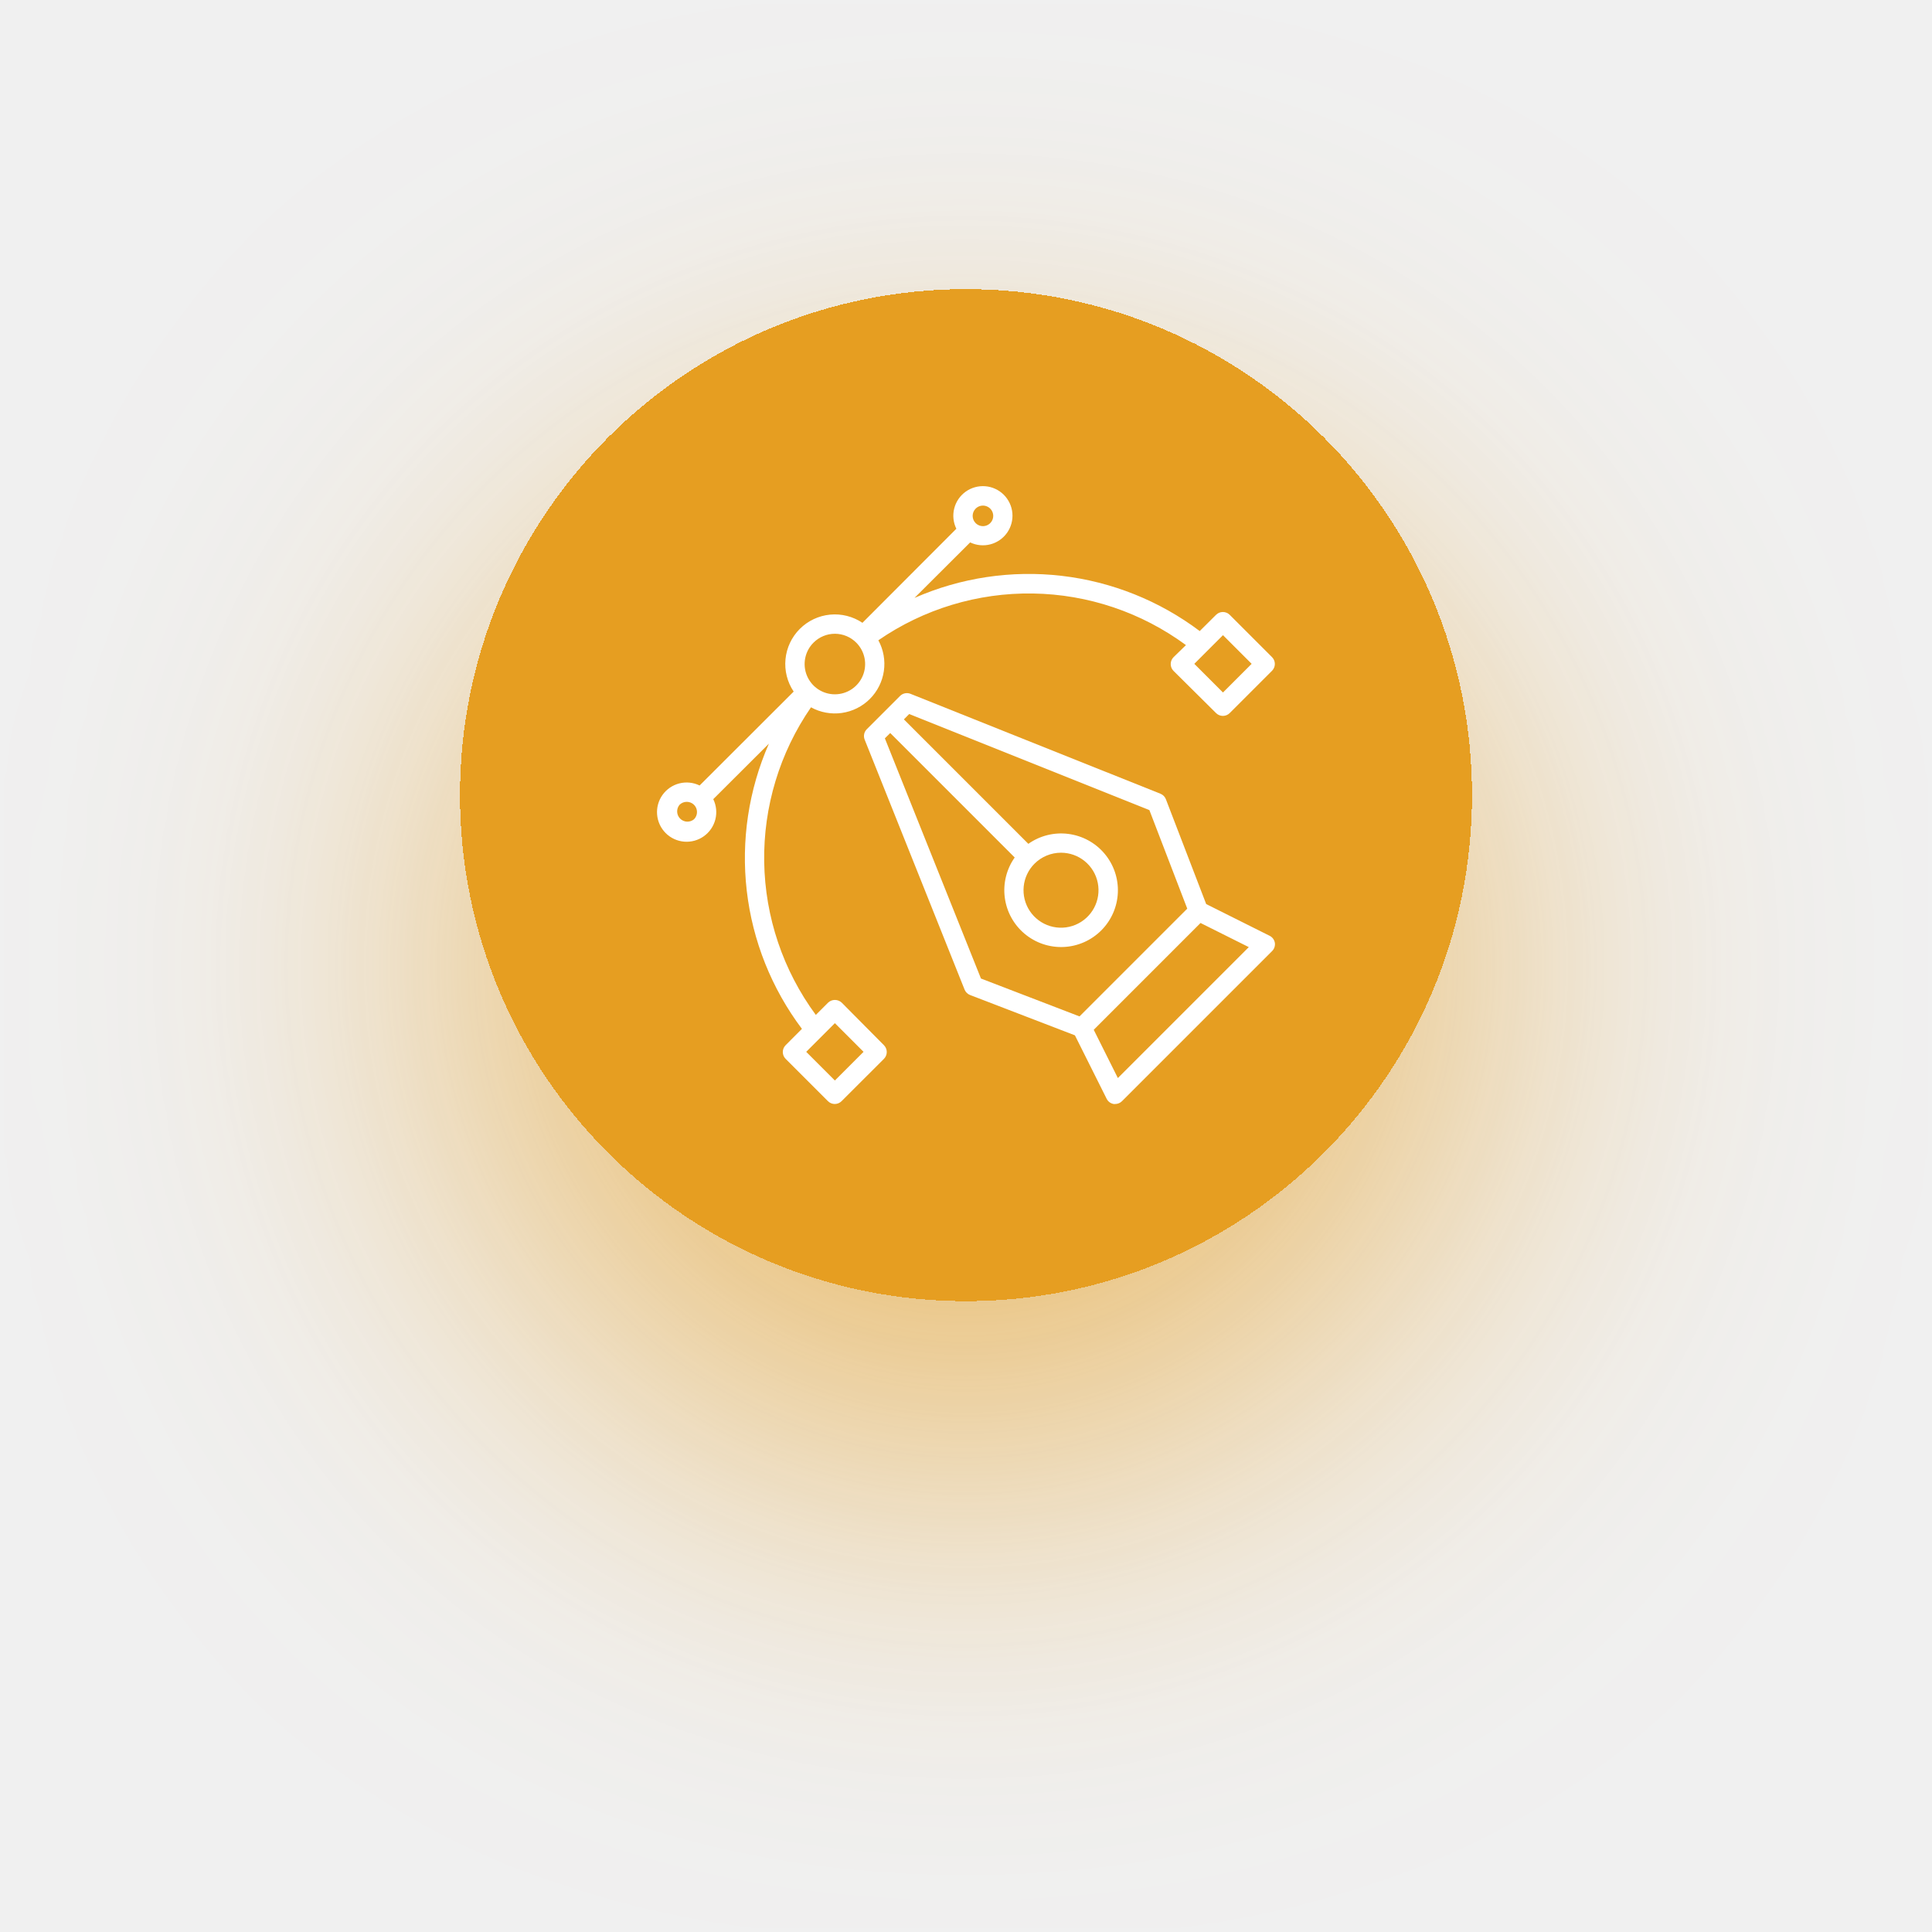
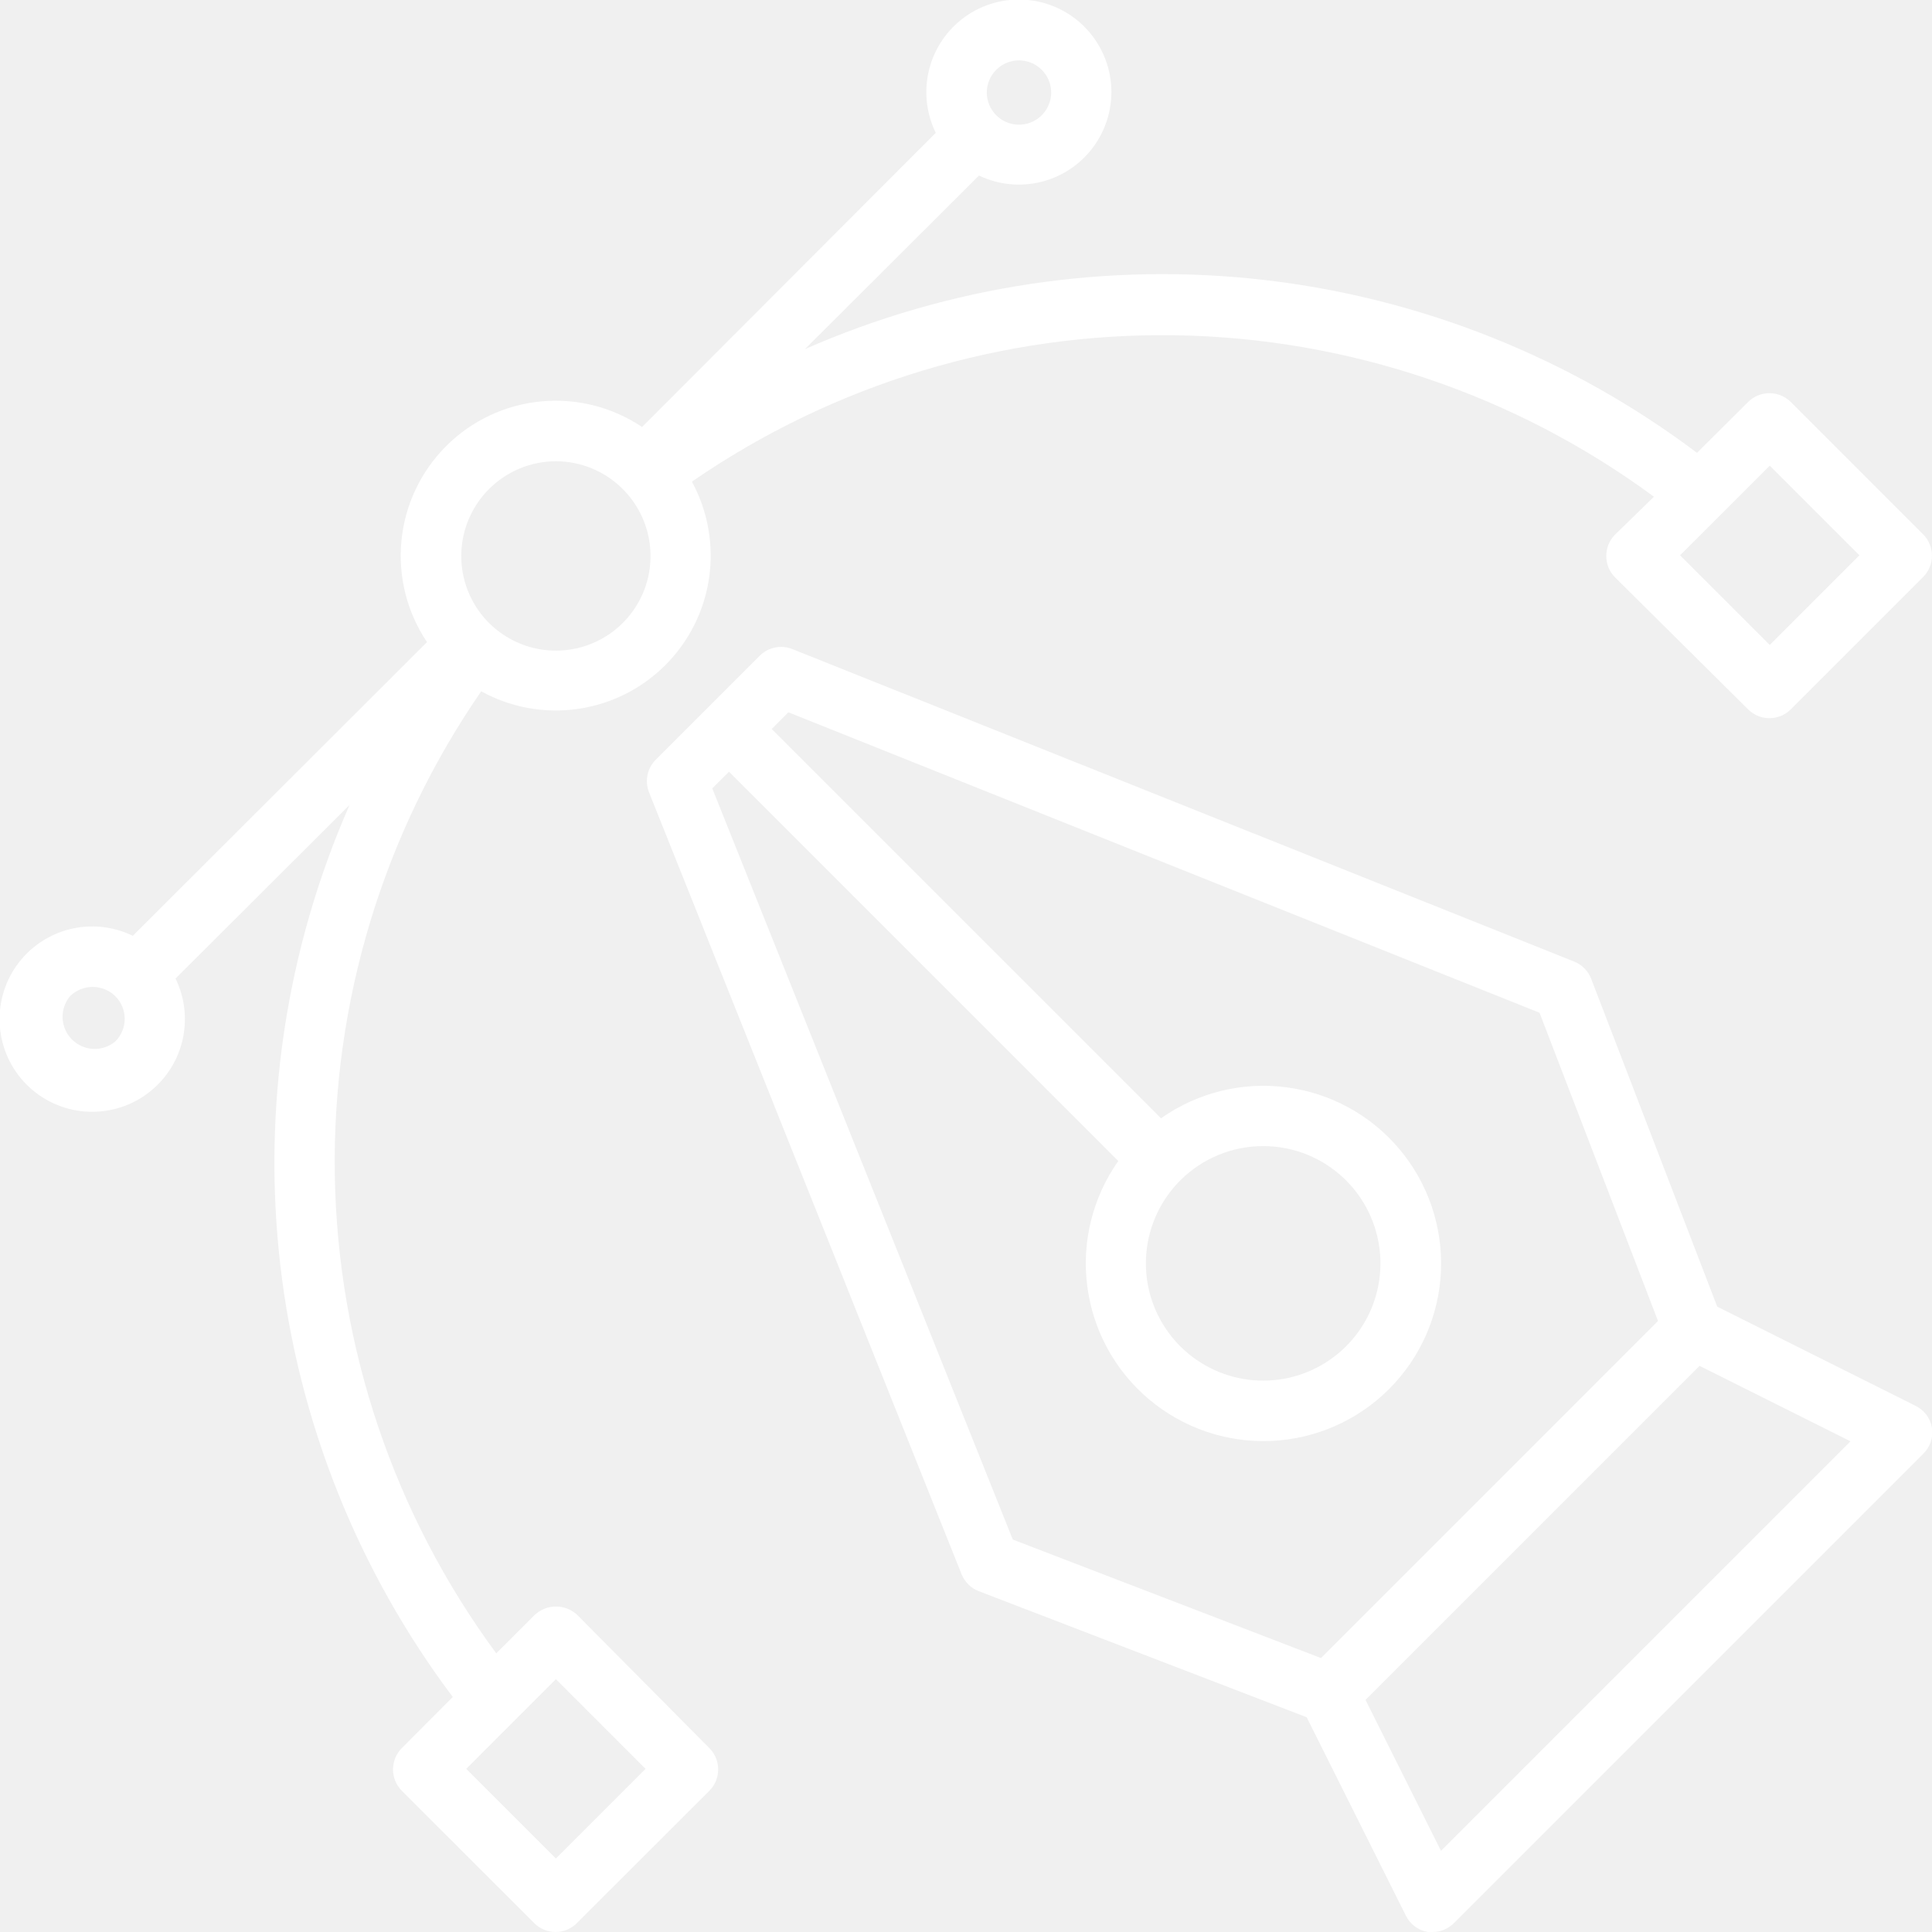
- <svg xmlns="http://www.w3.org/2000/svg" width="147" height="147" viewBox="0 0 147 147" fill="none">
-   <g filter="url(#filter0_d_4028_1132)">
-     <rect x="35" y="22" width="77" height="77" rx="38.5" fill="#E69E21" shape-rendering="crispEdges" />
-     <g clip-path="url(#clip0_4028_1132)">
-       <path d="M96.592 71.196L91.775 68.787L88.709 60.812C88.673 60.718 88.618 60.632 88.547 60.56C88.476 60.488 88.391 60.431 88.297 60.394L69.273 52.789C69.141 52.736 68.995 52.723 68.855 52.752C68.714 52.781 68.586 52.85 68.484 52.951L65.947 55.488C65.847 55.589 65.779 55.718 65.751 55.857C65.723 55.997 65.736 56.141 65.789 56.274L73.393 75.298C73.431 75.391 73.488 75.476 73.56 75.547C73.632 75.618 73.718 75.673 73.812 75.709L81.787 78.775L84.196 83.592C84.247 83.699 84.322 83.791 84.416 83.862C84.51 83.933 84.62 83.98 84.736 84C84.775 84.004 84.814 84.004 84.853 84C85.048 83.999 85.234 83.921 85.371 83.783L96.783 72.371C96.867 72.29 96.931 72.19 96.968 72.08C97.006 71.969 97.017 71.851 97 71.736C96.98 71.62 96.933 71.51 96.862 71.416C96.791 71.322 96.698 71.247 96.592 71.196ZM67.327 56.178L67.735 55.774L77.205 65.244C76.581 66.128 76.311 67.215 76.45 68.288C76.588 69.362 77.124 70.344 77.952 71.041C78.78 71.739 79.839 72.1 80.92 72.054C82.002 72.008 83.026 71.557 83.792 70.792C84.557 70.026 85.007 69.002 85.054 67.921C85.1 66.839 84.739 65.78 84.041 64.952C83.344 64.124 82.362 63.588 81.288 63.45C80.215 63.311 79.128 63.581 78.244 64.205L68.774 54.735L69.178 54.328L87.453 61.638L90.335 69.136L82.136 77.335L74.638 74.453L67.327 56.178ZM80.733 64.88C81.394 64.882 82.033 65.111 82.542 65.531C83.052 65.95 83.4 66.533 83.528 67.181C83.656 67.828 83.555 68.5 83.244 69.082C82.932 69.663 82.428 70.119 81.818 70.371C81.208 70.623 80.529 70.655 79.898 70.463C79.266 70.27 78.721 69.865 78.355 69.316C77.989 68.767 77.825 68.108 77.89 67.451C77.956 66.794 78.247 66.18 78.714 65.714C79.25 65.18 79.976 64.88 80.733 64.88ZM85.055 82.025L83.219 78.353L91.345 70.227L95.017 72.063L85.055 82.025Z" fill="white" />
-       <path d="M64.045 76.289C63.904 76.156 63.718 76.082 63.525 76.082C63.332 76.082 63.146 76.156 63.006 76.289L62.073 77.222C59.584 73.844 58.211 69.774 58.145 65.578C58.08 61.383 59.324 57.272 61.706 53.817C62.419 54.21 63.241 54.361 64.047 54.247C64.854 54.133 65.602 53.762 66.179 53.187C66.757 52.613 67.132 51.867 67.25 51.061C67.368 50.255 67.221 49.432 66.832 48.717C70.286 46.335 74.397 45.091 78.593 45.157C82.788 45.222 86.858 46.595 90.236 49.084L89.289 50.006C89.152 50.144 89.076 50.33 89.076 50.524C89.075 50.62 89.094 50.716 89.13 50.806C89.167 50.895 89.221 50.976 89.289 51.045L92.528 54.258C92.665 54.395 92.851 54.471 93.045 54.471C93.239 54.471 93.425 54.395 93.563 54.258L96.783 51.038C96.852 50.969 96.906 50.888 96.943 50.799C96.98 50.71 96.999 50.615 96.999 50.518C96.999 50.422 96.98 50.326 96.943 50.237C96.906 50.148 96.852 50.067 96.783 49.998L93.563 46.778C93.425 46.642 93.239 46.565 93.045 46.565C92.851 46.565 92.665 46.642 92.528 46.778L91.283 48.016C88.215 45.707 84.588 44.257 80.774 43.813C76.96 43.37 73.098 43.95 69.582 45.493L73.816 41.27C74.296 41.5 74.841 41.552 75.356 41.417C75.871 41.282 76.321 40.969 76.627 40.534C76.933 40.099 77.075 39.57 77.028 39.04C76.981 38.51 76.747 38.014 76.369 37.639C75.991 37.265 75.493 37.037 74.962 36.996C74.432 36.954 73.904 37.102 73.472 37.412C73.04 37.723 72.732 38.176 72.603 38.692C72.473 39.209 72.531 39.754 72.766 40.231L65.62 47.388C64.894 46.901 64.023 46.681 63.153 46.766C62.284 46.851 61.471 47.235 60.853 47.853C60.235 48.471 59.851 49.284 59.766 50.153C59.681 51.023 59.901 51.895 60.388 52.62L53.231 59.766C52.752 59.532 52.205 59.476 51.688 59.607C51.171 59.739 50.718 60.049 50.408 60.483C50.098 60.918 49.953 61.448 49.997 61.979C50.041 62.511 50.272 63.009 50.649 63.387C51.026 63.764 51.525 63.995 52.057 64.039C52.588 64.083 53.118 63.938 53.552 63.628C53.987 63.318 54.297 62.865 54.429 62.348C54.56 61.831 54.504 61.284 54.27 60.805L58.504 56.582C56.959 60.097 56.378 63.959 56.819 67.773C57.26 71.587 58.709 75.214 61.016 78.283L59.774 79.528C59.638 79.665 59.561 79.851 59.561 80.045C59.561 80.239 59.638 80.426 59.774 80.563L62.995 83.783C63.132 83.921 63.318 83.999 63.512 84C63.609 84 63.705 83.981 63.795 83.944C63.884 83.907 63.965 83.852 64.034 83.783L67.258 80.563C67.394 80.426 67.471 80.239 67.471 80.045C67.471 79.851 67.394 79.665 67.258 79.528L64.045 76.289ZM93.053 48.328L95.234 50.509L93.053 52.69L90.871 50.509L93.053 48.328ZM74.234 38.7C74.343 38.59 74.483 38.515 74.635 38.484C74.787 38.454 74.944 38.469 75.087 38.528C75.231 38.587 75.353 38.687 75.439 38.816C75.526 38.944 75.572 39.096 75.572 39.251C75.572 39.406 75.526 39.557 75.439 39.686C75.353 39.815 75.231 39.915 75.087 39.974C74.944 40.033 74.787 40.048 74.635 40.017C74.483 39.987 74.343 39.912 74.234 39.802C74.162 39.729 74.104 39.644 74.065 39.549C74.026 39.455 74.006 39.353 74.006 39.251C74.006 39.149 74.026 39.047 74.065 38.953C74.104 38.858 74.162 38.772 74.234 38.7ZM61.897 48.897C62.11 48.683 62.364 48.513 62.643 48.397C62.922 48.281 63.221 48.221 63.523 48.221C63.826 48.221 64.125 48.281 64.404 48.397C64.683 48.513 64.937 48.683 65.15 48.897C65.472 49.219 65.692 49.629 65.781 50.076C65.87 50.522 65.825 50.986 65.651 51.406C65.477 51.827 65.181 52.187 64.803 52.44C64.424 52.693 63.979 52.828 63.523 52.828C63.068 52.828 62.623 52.693 62.244 52.44C61.865 52.187 61.57 51.827 61.396 51.406C61.222 50.986 61.176 50.522 61.266 50.076C61.355 49.629 61.574 49.219 61.897 48.897ZM52.805 62.336C52.655 62.461 52.464 62.525 52.269 62.517C52.074 62.508 51.889 62.426 51.751 62.288C51.613 62.15 51.532 61.966 51.523 61.771C51.514 61.576 51.579 61.384 51.704 61.234C51.851 61.09 52.048 61.009 52.254 61.009C52.46 61.009 52.658 61.09 52.805 61.234C52.878 61.307 52.935 61.393 52.974 61.487C53.013 61.582 53.033 61.683 53.033 61.785C53.033 61.888 53.013 61.989 52.974 62.083C52.935 62.178 52.878 62.264 52.805 62.336ZM63.523 82.212L61.342 80.031L63.523 77.85L65.704 80.031L63.523 82.212Z" fill="white" />
-     </g>
+ <svg xmlns="http://www.w3.org/2000/svg" width="47" height="47" viewBox="0 0 47 47" fill="none">
+   <g clip-path="url(#clip0_4028_1219)">
+     <path d="M46.592 34.196L41.775 31.787L38.709 23.812C38.673 23.718 38.617 23.632 38.547 23.56C38.476 23.488 38.391 23.431 38.297 23.393L19.273 15.789C19.14 15.736 18.995 15.723 18.855 15.752C18.714 15.781 18.586 15.85 18.484 15.951L15.947 18.488C15.847 18.589 15.779 18.718 15.751 18.857C15.723 18.997 15.736 19.141 15.789 19.274L23.393 38.298C23.431 38.391 23.488 38.476 23.56 38.547C23.632 38.618 23.718 38.673 23.812 38.709L31.787 41.775L34.196 46.592C34.247 46.699 34.322 46.791 34.416 46.862C34.51 46.933 34.62 46.98 34.736 47C34.775 47.004 34.814 47.004 34.853 47C35.048 46.999 35.234 46.921 35.371 46.783L46.783 35.371C46.867 35.29 46.931 35.19 46.968 35.08C47.006 34.969 47.017 34.851 47 34.736C46.98 34.62 46.933 34.51 46.862 34.416C46.791 34.322 46.699 34.247 46.592 34.196ZM17.327 19.178L17.735 18.774L27.205 28.244C26.581 29.128 26.311 30.215 26.45 31.288C26.588 32.362 27.124 33.344 27.952 34.041C28.78 34.739 29.839 35.1 30.92 35.054C32.002 35.008 33.026 34.557 33.792 33.792C34.557 33.026 35.008 32.002 35.054 30.921C35.1 29.839 34.739 28.78 34.041 27.952C33.344 27.124 32.362 26.588 31.288 26.45C30.215 26.311 29.128 26.581 28.244 27.205L18.774 17.735L19.178 17.328L37.453 24.638L40.335 32.136L32.136 40.336L24.638 37.453L17.327 19.178ZM30.733 27.881C31.393 27.881 32.033 28.111 32.542 28.531C33.052 28.95 33.4 29.533 33.528 30.181C33.656 30.828 33.556 31.5 33.244 32.082C32.932 32.663 32.428 33.119 31.818 33.371C31.208 33.623 30.529 33.655 29.898 33.463C29.266 33.27 28.721 32.865 28.355 32.316C27.989 31.767 27.825 31.108 27.89 30.451C27.956 29.794 28.247 29.18 28.714 28.714C29.25 28.18 29.976 27.88 30.733 27.881ZM35.055 45.025L33.219 41.353L41.345 33.227L45.017 35.063L35.055 45.025Z" fill="white" />
+     <path d="M14.045 39.289C13.904 39.156 13.719 39.082 13.525 39.082C13.332 39.082 13.146 39.156 13.006 39.289L12.073 40.222C9.584 36.844 8.211 32.774 8.145 28.578C8.079 24.383 9.324 20.272 11.706 16.817C12.419 17.21 13.241 17.361 14.047 17.247C14.854 17.134 15.602 16.762 16.179 16.187C16.757 15.613 17.132 14.867 17.25 14.061C17.367 13.255 17.221 12.432 16.832 11.717C20.286 9.335 24.397 8.091 28.593 8.156C32.788 8.222 36.858 9.595 40.236 12.084L39.289 13.006C39.152 13.143 39.076 13.33 39.076 13.524C39.075 13.62 39.094 13.716 39.13 13.806C39.167 13.895 39.221 13.976 39.289 14.045L42.528 17.258C42.665 17.395 42.851 17.471 43.045 17.471C43.239 17.471 43.425 17.395 43.563 17.258L46.783 14.038C46.852 13.969 46.906 13.888 46.943 13.799C46.98 13.71 46.999 13.615 46.999 13.518C46.999 13.421 46.98 13.326 46.943 13.237C46.906 13.148 46.852 13.067 46.783 12.998L43.563 9.778C43.425 9.641 43.239 9.565 43.045 9.565C42.851 9.565 42.665 9.641 42.528 9.778L41.283 11.016C38.215 8.707 34.588 7.257 30.774 6.813C26.96 6.37 23.098 6.95 19.582 8.493L23.816 4.27C24.296 4.5 24.841 4.552 25.356 4.417C25.871 4.282 26.321 3.97 26.627 3.534C26.933 3.099 27.075 2.57 27.028 2.04C26.981 1.51 26.747 1.014 26.369 0.64C25.991 0.265 25.493 0.037 24.962 -0.004C24.432 -0.046 23.904 0.102 23.472 0.412C23.04 0.723 22.732 1.176 22.603 1.692C22.473 2.209 22.531 2.754 22.765 3.231L15.62 10.388C14.895 9.901 14.023 9.681 13.153 9.766C12.284 9.851 11.47 10.235 10.853 10.853C10.235 11.471 9.851 12.284 9.766 13.153C9.681 14.023 9.901 14.895 10.388 15.62L3.231 22.766C2.752 22.532 2.205 22.476 1.688 22.607C1.171 22.739 0.718 23.049 0.408 23.483C0.098 23.918 -0.047 24.448 -0.003 24.979C0.041 25.511 0.272 26.009 0.649 26.387C1.026 26.764 1.525 26.995 2.057 27.039C2.588 27.083 3.118 26.938 3.552 26.628C3.987 26.318 4.297 25.865 4.429 25.348C4.56 24.831 4.504 24.284 4.27 23.805L8.504 19.582C6.959 23.097 6.378 26.959 6.819 30.773C7.26 34.587 8.709 38.214 11.015 41.283L9.774 42.528C9.638 42.665 9.561 42.851 9.561 43.045C9.561 43.239 9.638 43.426 9.774 43.563L12.995 46.783C13.132 46.921 13.318 46.999 13.512 47C13.609 47 13.705 46.981 13.795 46.944C13.884 46.907 13.966 46.852 14.034 46.783L17.258 43.563C17.395 43.426 17.471 43.239 17.471 43.045C17.471 42.851 17.395 42.665 17.258 42.528L14.045 39.289ZM43.053 11.328L45.234 13.509L43.053 15.69L40.871 13.509L43.053 11.328ZM24.234 1.7C24.343 1.59 24.483 1.515 24.635 1.484C24.787 1.454 24.944 1.469 25.087 1.528C25.231 1.587 25.353 1.687 25.439 1.816C25.526 1.944 25.572 2.096 25.572 2.251C25.572 2.406 25.526 2.557 25.439 2.686C25.353 2.815 25.231 2.915 25.087 2.974C24.944 3.033 24.787 3.048 24.635 3.018C24.483 2.987 24.343 2.912 24.234 2.802C24.162 2.729 24.104 2.644 24.065 2.549C24.026 2.455 24.006 2.353 24.006 2.251C24.006 2.149 24.026 2.047 24.065 1.953C24.104 1.858 24.162 1.772 24.234 1.7ZM11.897 11.897C12.11 11.683 12.364 11.513 12.643 11.397C12.922 11.281 13.221 11.221 13.523 11.221C13.826 11.221 14.125 11.281 14.404 11.397C14.683 11.513 14.937 11.683 15.15 11.897C15.472 12.219 15.692 12.629 15.781 13.076C15.87 13.522 15.825 13.986 15.651 14.406C15.477 14.827 15.181 15.187 14.803 15.44C14.424 15.693 13.979 15.828 13.523 15.828C13.068 15.828 12.623 15.693 12.244 15.44C11.865 15.187 11.57 14.827 11.396 14.406C11.222 13.986 11.177 13.522 11.266 13.076C11.355 12.629 11.574 12.219 11.897 11.897ZM2.805 25.336C2.655 25.461 2.464 25.525 2.269 25.517C2.074 25.508 1.889 25.426 1.751 25.288C1.613 25.15 1.532 24.966 1.523 24.771C1.514 24.576 1.579 24.384 1.704 24.234C1.851 24.09 2.048 24.009 2.254 24.009C2.46 24.009 2.658 24.09 2.805 24.234C2.878 24.307 2.935 24.393 2.974 24.487C3.013 24.582 3.034 24.683 3.034 24.785C3.034 24.887 3.013 24.989 2.974 25.083C2.935 25.178 2.878 25.264 2.805 25.336ZM13.523 45.212L11.342 43.031L13.523 40.85L15.704 43.031L13.523 45.212Z" fill="white" />
  </g>
  <defs>
-     <filter id="filter0_d_4028_1132" x="0.3" y="0.3" width="146.4" height="146.4" filterUnits="userSpaceOnUse" color-interpolation-filters="sRGB">
-       <feFlood flood-opacity="0" result="BackgroundImageFix" />
-       <feColorMatrix in="SourceAlpha" type="matrix" values="0 0 0 0 0 0 0 0 0 0 0 0 0 0 0 0 0 0 127 0" result="hardAlpha" />
-       <feOffset dy="13" />
-       <feGaussianBlur stdDeviation="17.35" />
-       <feComposite in2="hardAlpha" operator="out" />
-       <feColorMatrix type="matrix" values="0 0 0 0 0.902 0 0 0 0 0.62 0 0 0 0 0.129 0 0 0 0.65 0" />
-       <feBlend mode="normal" in2="BackgroundImageFix" result="effect1_dropShadow_4028_1132" />
-       <feBlend mode="normal" in="SourceGraphic" in2="effect1_dropShadow_4028_1132" result="shape" />
-     </filter>
-     <clipPath id="clip0_4028_1132">
-       <rect width="47" height="47" fill="white" transform="translate(50 37)" />
+     <clipPath id="clip0_4028_1219">
+       <rect width="47" height="47" fill="white" />
    </clipPath>
  </defs>
</svg>
